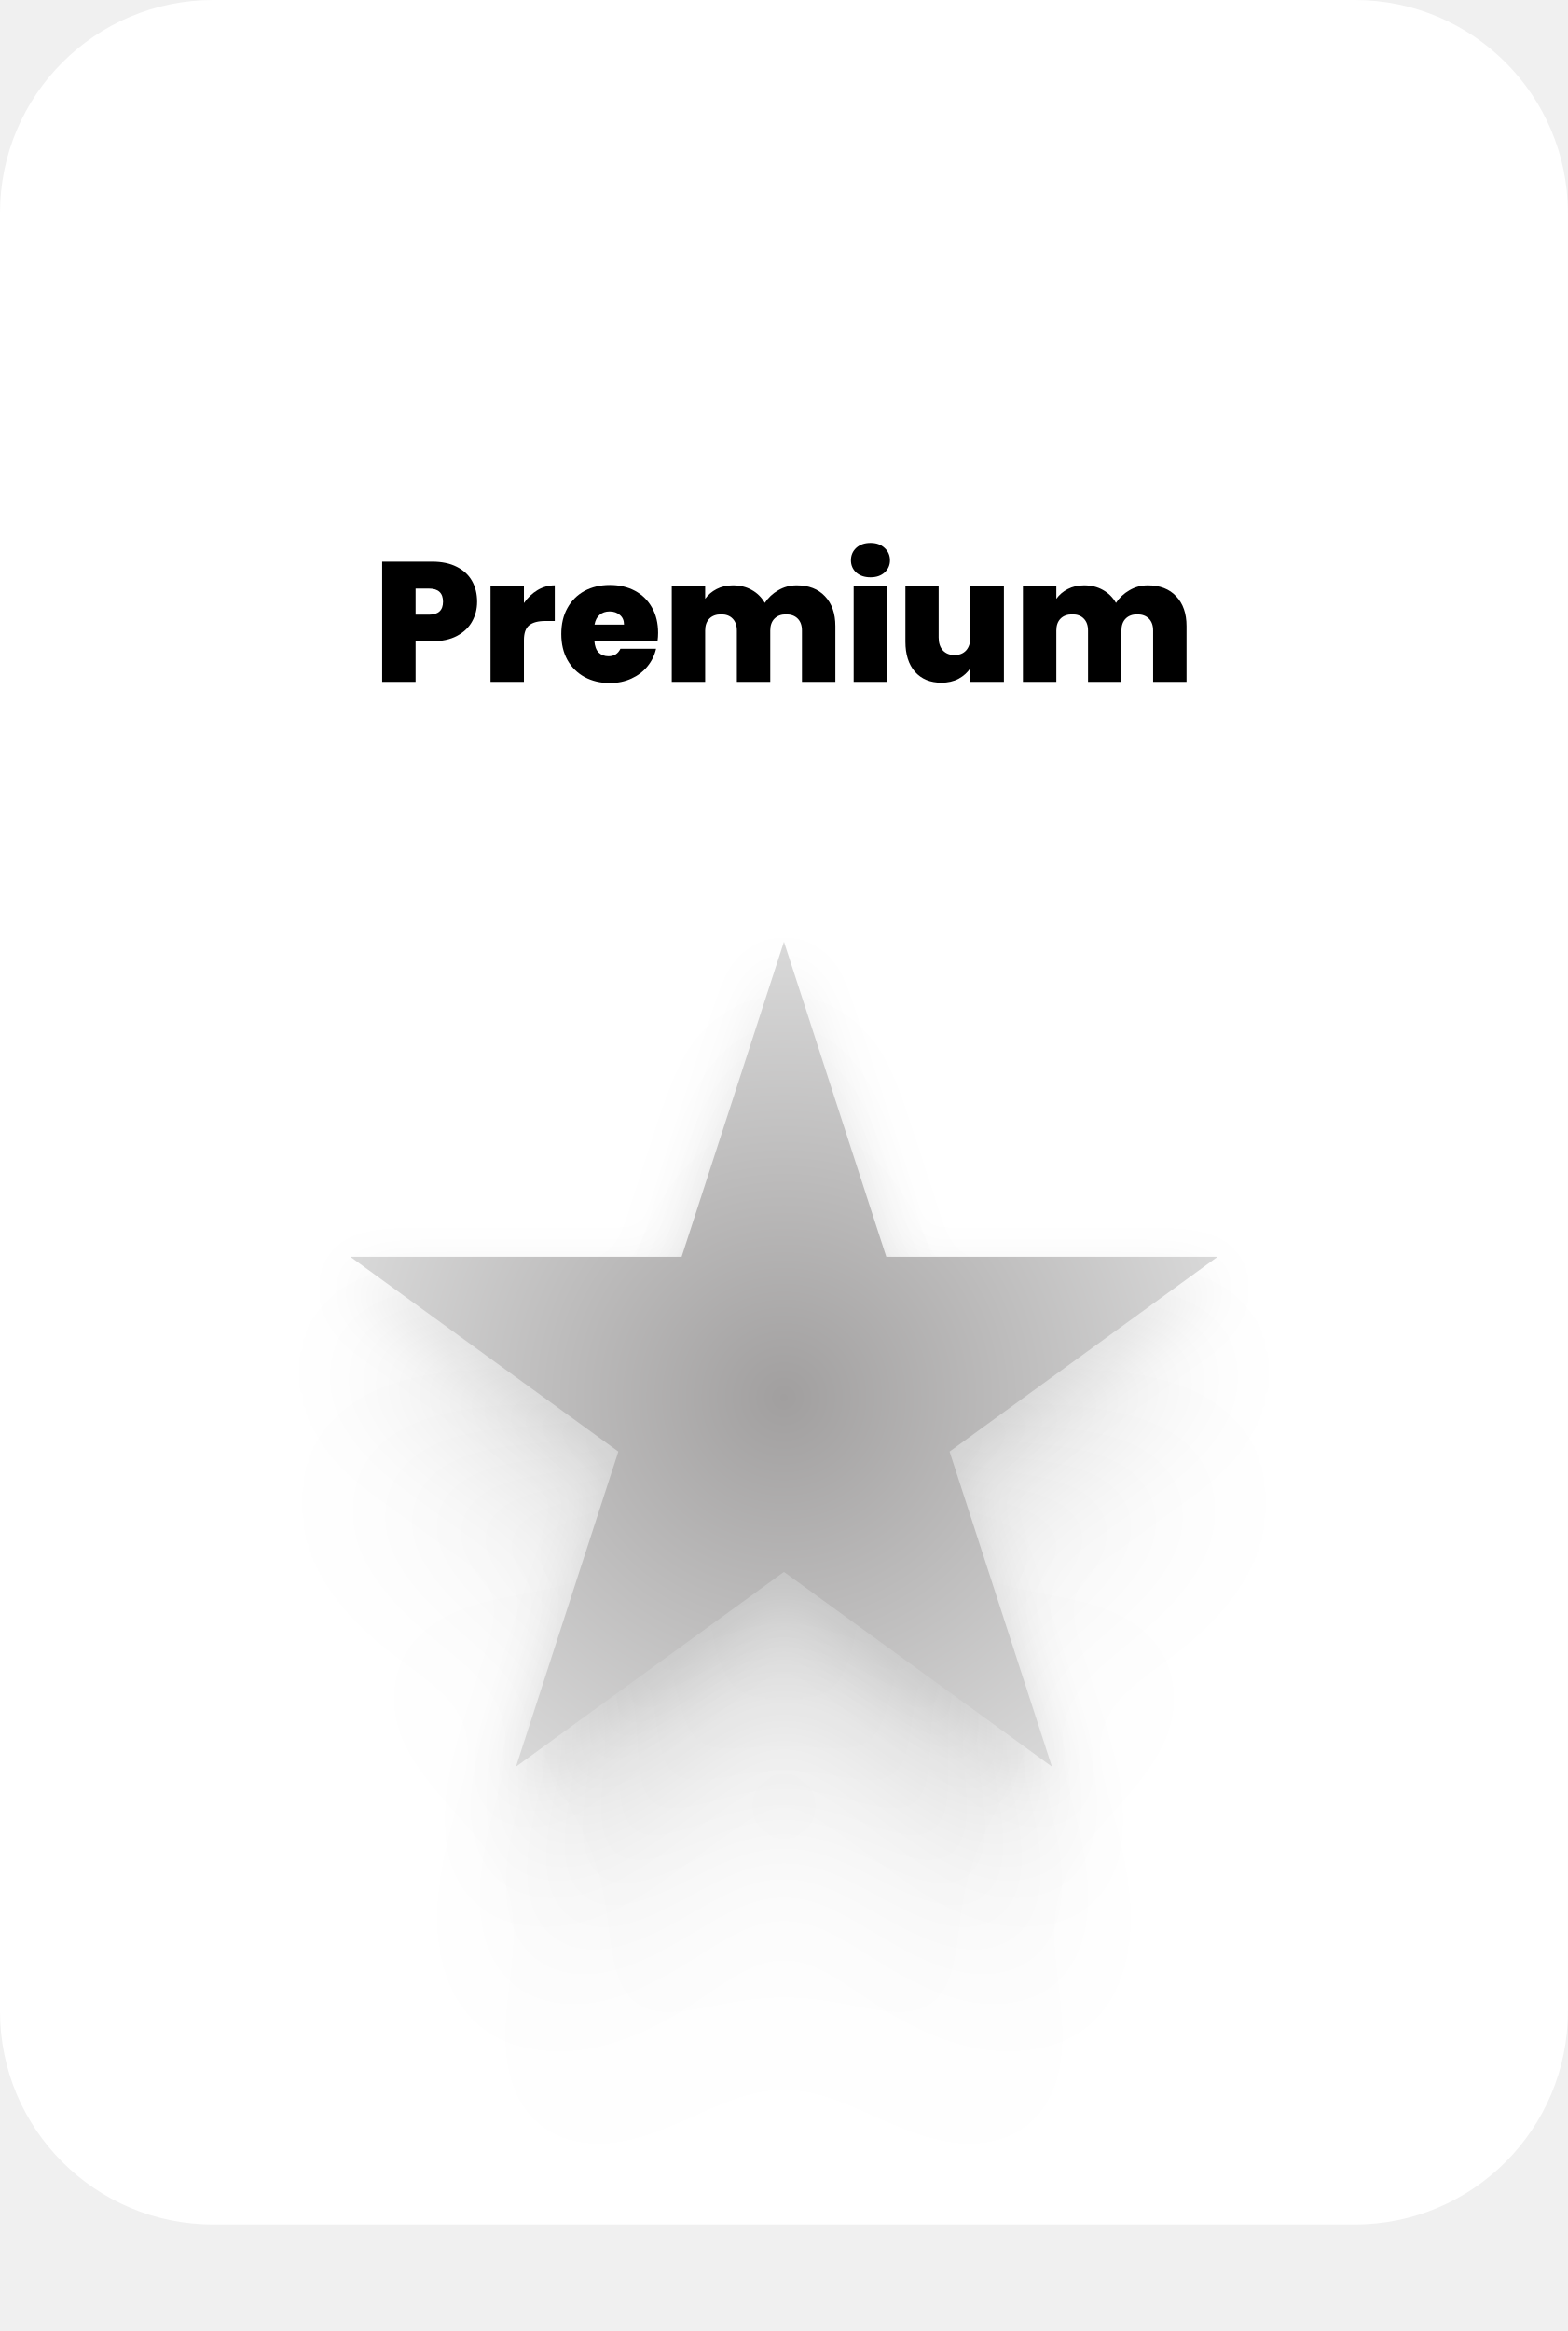
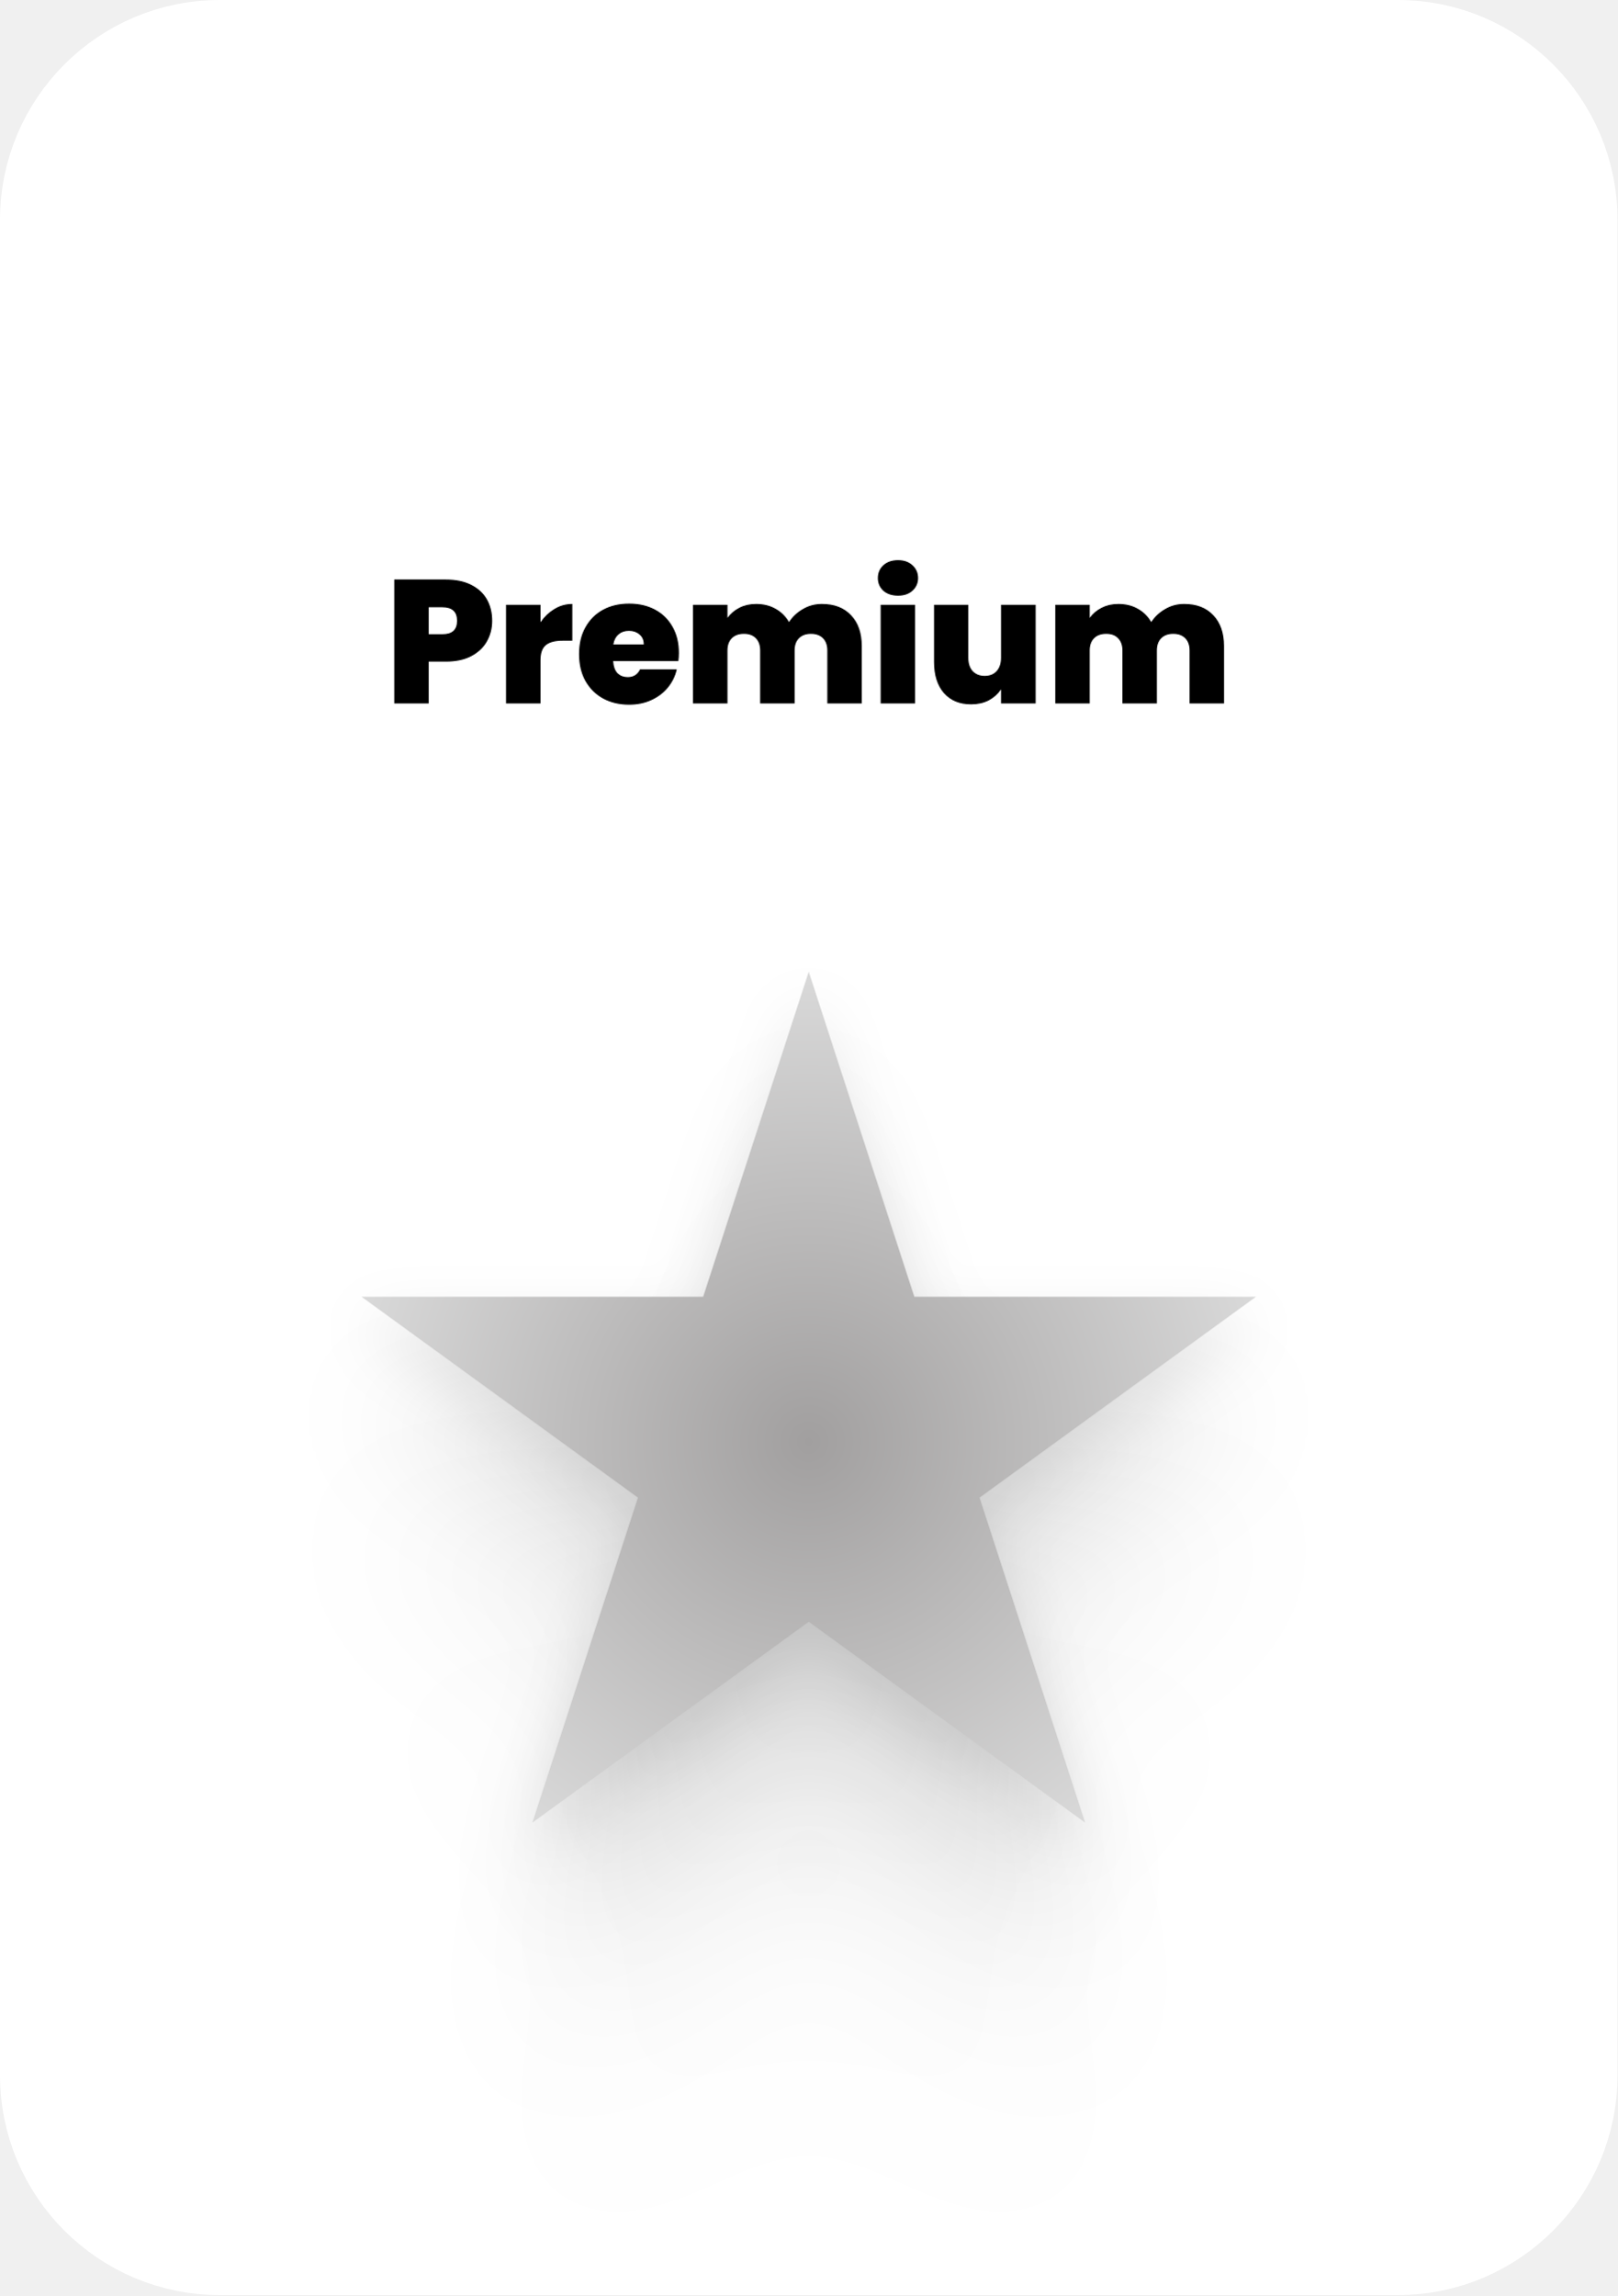
- <svg xmlns="http://www.w3.org/2000/svg" width="368" height="547" viewBox="0 0 368 547" fill="none">
+ <svg xmlns="http://www.w3.org/2000/svg" fill="none" viewBox="0 0 368 522">
  <rect width="368" height="522" rx="50" fill="white" />
  <path d="M269.408 137.36C272.234 137.36 274.448 138.213 276.048 139.92C277.674 141.627 278.488 143.96 278.488 146.92V160H270.648V147.96C270.648 146.76 270.314 145.827 269.648 145.16C268.981 144.493 268.074 144.16 266.928 144.16C265.781 144.16 264.874 144.493 264.208 145.16C263.541 145.827 263.208 146.76 263.208 147.96V160H255.368V147.96C255.368 146.76 255.034 145.827 254.368 145.16C253.728 144.493 252.834 144.16 251.688 144.16C250.514 144.16 249.594 144.493 248.928 145.16C248.261 145.827 247.928 146.76 247.928 147.96V160H240.088V137.56H247.928V140.52C248.621 139.56 249.514 138.8 250.608 138.24C251.728 137.653 253.008 137.36 254.448 137.36C256.101 137.36 257.568 137.72 258.848 138.44C260.154 139.16 261.181 140.173 261.928 141.48C262.728 140.253 263.781 139.267 265.088 138.52C266.394 137.747 267.834 137.36 269.408 137.36Z" fill="black" />
  <path d="M235.626 137.56V160H227.746V156.8C227.079 157.813 226.159 158.64 224.986 159.28C223.812 159.893 222.466 160.2 220.946 160.2C218.332 160.2 216.266 159.347 214.746 157.64C213.252 155.907 212.506 153.56 212.506 150.6V137.56H220.306V149.6C220.306 150.88 220.639 151.893 221.306 152.64C221.999 153.36 222.906 153.72 224.026 153.72C225.172 153.72 226.079 153.36 226.746 152.64C227.412 151.893 227.746 150.88 227.746 149.6V137.56H235.626Z" fill="black" />
  <path d="M204.321 135.48C202.934 135.48 201.814 135.107 200.961 134.36C200.134 133.587 199.721 132.627 199.721 131.48C199.721 130.307 200.134 129.333 200.961 128.56C201.814 127.787 202.934 127.4 204.321 127.4C205.681 127.4 206.774 127.787 207.601 128.56C208.454 129.333 208.881 130.307 208.881 131.48C208.881 132.627 208.454 133.587 207.601 134.36C206.774 135.107 205.681 135.48 204.321 135.48ZM208.201 137.56V160H200.361V137.56H208.201Z" fill="black" />
  <path d="M186.986 137.36C189.812 137.36 192.026 138.213 193.626 139.92C195.252 141.627 196.066 143.96 196.066 146.92V160H188.226V147.96C188.226 146.76 187.892 145.827 187.226 145.16C186.559 144.493 185.652 144.16 184.506 144.16C183.359 144.16 182.452 144.493 181.786 145.16C181.119 145.827 180.786 146.76 180.786 147.96V160H172.946V147.96C172.946 146.76 172.612 145.827 171.946 145.16C171.306 144.493 170.412 144.16 169.266 144.16C168.092 144.16 167.172 144.493 166.506 145.16C165.839 145.827 165.506 146.76 165.506 147.96V160H157.666V137.56H165.506V140.52C166.199 139.56 167.092 138.8 168.186 138.24C169.306 137.653 170.586 137.36 172.026 137.36C173.679 137.36 175.146 137.72 176.426 138.44C177.732 139.16 178.759 140.173 179.506 141.48C180.306 140.253 181.359 139.267 182.666 138.52C183.972 137.747 185.412 137.36 186.986 137.36Z" fill="black" />
  <path d="M154.457 148.52C154.457 149.133 154.417 149.747 154.337 150.36H139.497C139.577 151.587 139.911 152.507 140.497 153.12C141.111 153.707 141.884 154 142.817 154C144.124 154 145.057 153.413 145.617 152.24H153.977C153.631 153.787 152.951 155.173 151.937 156.4C150.951 157.6 149.697 158.547 148.177 159.24C146.657 159.933 144.977 160.28 143.137 160.28C140.924 160.28 138.951 159.813 137.217 158.88C135.511 157.947 134.164 156.613 133.177 154.88C132.217 153.147 131.737 151.107 131.737 148.76C131.737 146.413 132.217 144.387 133.177 142.68C134.137 140.947 135.471 139.613 137.177 138.68C138.911 137.747 140.897 137.28 143.137 137.28C145.351 137.28 147.311 137.733 149.017 138.64C150.724 139.547 152.057 140.853 153.017 142.56C153.977 144.24 154.457 146.227 154.457 148.52ZM146.457 146.56C146.457 145.6 146.137 144.853 145.497 144.32C144.857 143.76 144.057 143.48 143.097 143.48C142.137 143.48 141.351 143.747 140.737 144.28C140.124 144.787 139.724 145.547 139.537 146.56H146.457Z" fill="black" />
  <path d="M122.967 141.52C123.847 140.24 124.913 139.227 126.167 138.48C127.42 137.733 128.767 137.36 130.207 137.36V145.72H128.007C126.3 145.72 125.033 146.053 124.207 146.72C123.38 147.387 122.967 148.547 122.967 150.2V160H115.127V137.56H122.967V141.52Z" fill="black" />
  <path d="M111.977 141.2C111.977 142.907 111.577 144.467 110.777 145.88C110.004 147.267 108.817 148.387 107.217 149.24C105.644 150.067 103.71 150.48 101.417 150.48H97.537V160H89.697V131.8H101.417C103.684 131.8 105.604 132.2 107.177 133C108.777 133.8 109.977 134.907 110.777 136.32C111.577 137.733 111.977 139.36 111.977 141.2ZM100.657 144.24C102.87 144.24 103.977 143.227 103.977 141.2C103.977 139.147 102.87 138.12 100.657 138.12H97.537V144.24H100.657Z" fill="black" />
  <g filter="url(#filter0_dddd_325_487)">
    <path d="M184 221L208.023 294.935H285.763L222.87 340.63L246.893 414.565L184 368.87L121.107 414.565L145.13 340.63L82.237 294.935H159.977L184 221Z" fill="url(#paint0_radial_325_487)" />
  </g>
  <defs>
    <filter id="filter0_dddd_325_487" x="44.237" y="214" width="279.526" height="332.565" filterUnits="userSpaceOnUse" color-interpolation-filters="sRGB">
      <feFlood flood-opacity="0" result="BackgroundImageFix" />
      <feColorMatrix in="SourceAlpha" type="matrix" values="0 0 0 0 0 0 0 0 0 0 0 0 0 0 0 0 0 0 127 0" result="hardAlpha" />
      <feOffset dy="6" />
      <feGaussianBlur stdDeviation="6.5" />
      <feColorMatrix type="matrix" values="0 0 0 0 0 0 0 0 0 0 0 0 0 0 0 0 0 0 0.1 0" />
      <feBlend mode="normal" in2="BackgroundImageFix" result="effect1_dropShadow_325_487" />
      <feColorMatrix in="SourceAlpha" type="matrix" values="0 0 0 0 0 0 0 0 0 0 0 0 0 0 0 0 0 0 127 0" result="hardAlpha" />
      <feOffset dy="24" />
      <feGaussianBlur stdDeviation="12" />
      <feColorMatrix type="matrix" values="0 0 0 0 0 0 0 0 0 0 0 0 0 0 0 0 0 0 0.09 0" />
      <feBlend mode="normal" in2="effect1_dropShadow_325_487" result="effect2_dropShadow_325_487" />
      <feColorMatrix in="SourceAlpha" type="matrix" values="0 0 0 0 0 0 0 0 0 0 0 0 0 0 0 0 0 0 127 0" result="hardAlpha" />
      <feOffset dy="53" />
      <feGaussianBlur stdDeviation="16" />
      <feColorMatrix type="matrix" values="0 0 0 0 0 0 0 0 0 0 0 0 0 0 0 0 0 0 0.05 0" />
      <feBlend mode="normal" in2="effect2_dropShadow_325_487" result="effect3_dropShadow_325_487" />
      <feColorMatrix in="SourceAlpha" type="matrix" values="0 0 0 0 0 0 0 0 0 0 0 0 0 0 0 0 0 0 127 0" result="hardAlpha" />
      <feOffset dy="94" />
      <feGaussianBlur stdDeviation="19" />
      <feColorMatrix type="matrix" values="0 0 0 0 0 0 0 0 0 0 0 0 0 0 0 0 0 0 0.01 0" />
      <feBlend mode="normal" in2="effect3_dropShadow_325_487" result="effect4_dropShadow_325_487" />
      <feBlend mode="normal" in="SourceGraphic" in2="effect4_dropShadow_325_487" result="shape" />
    </filter>
    <radialGradient id="paint0_radial_325_487" cx="0" cy="0" r="1" gradientUnits="userSpaceOnUse" gradientTransform="translate(184 328) rotate(90) scale(107)">
      <stop stop-color="#A19F9F" />
      <stop offset="1" stop-color="#D9D9D9" />
    </radialGradient>
  </defs>
</svg>
